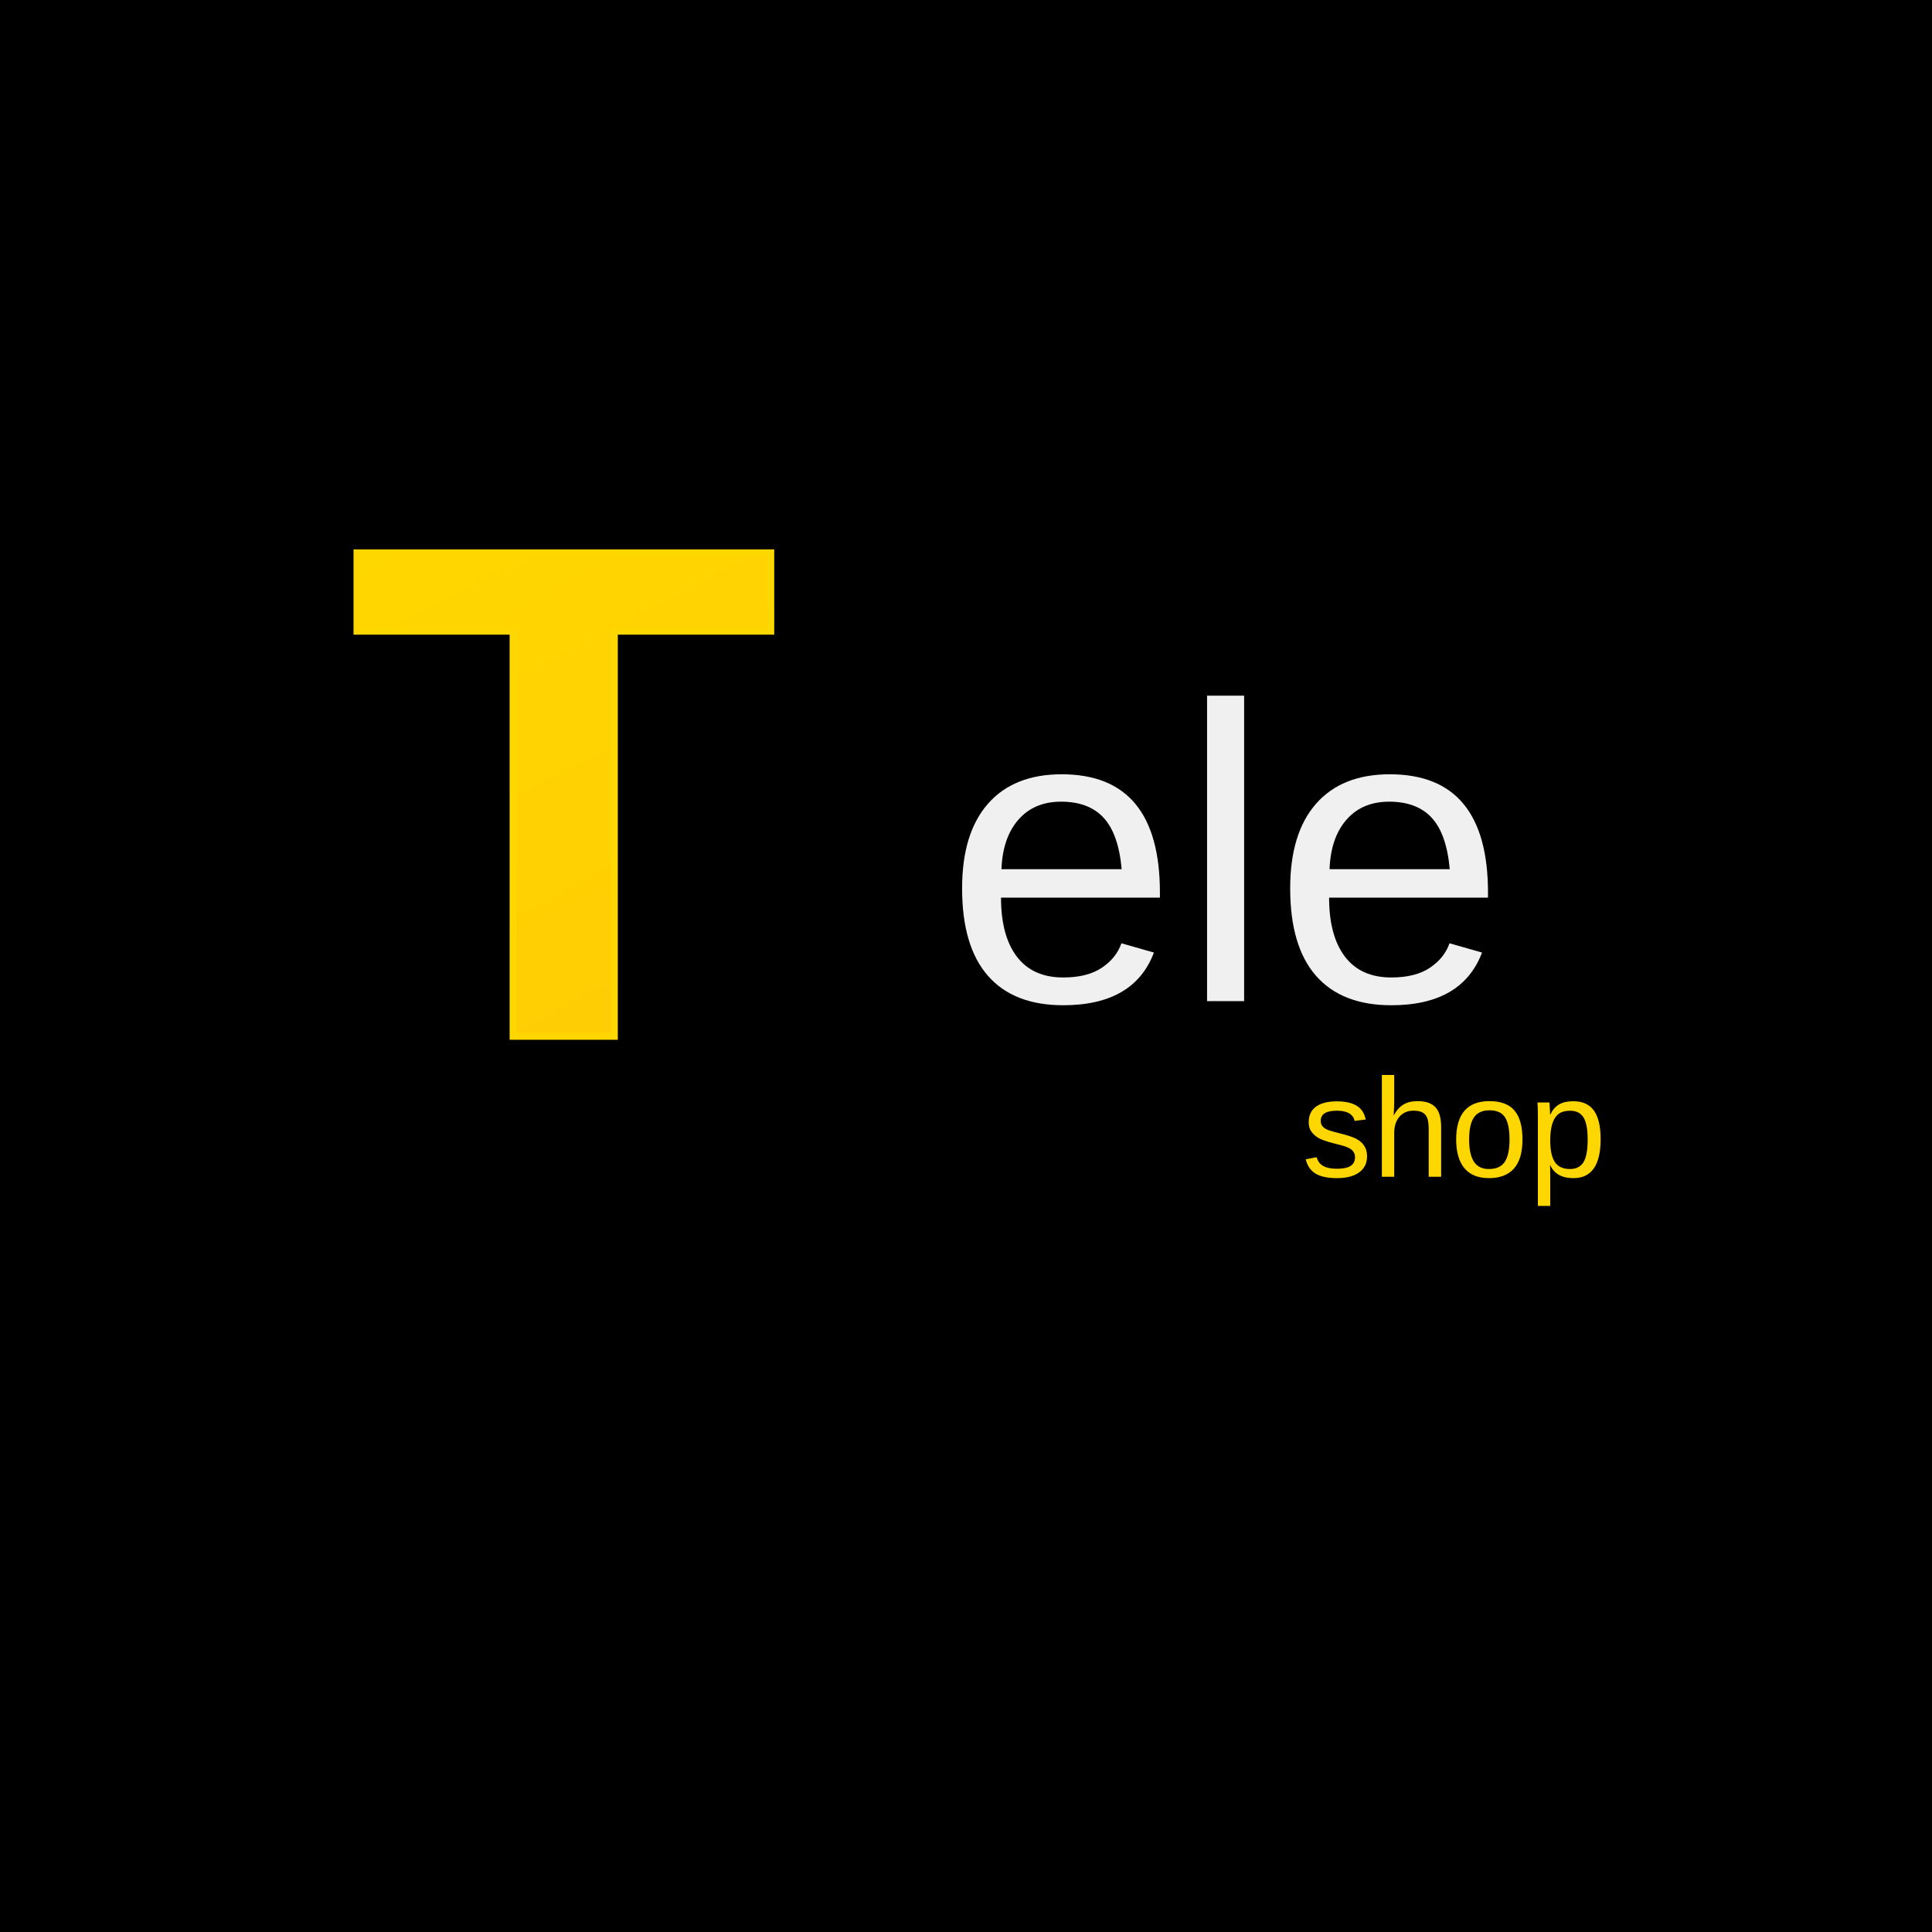
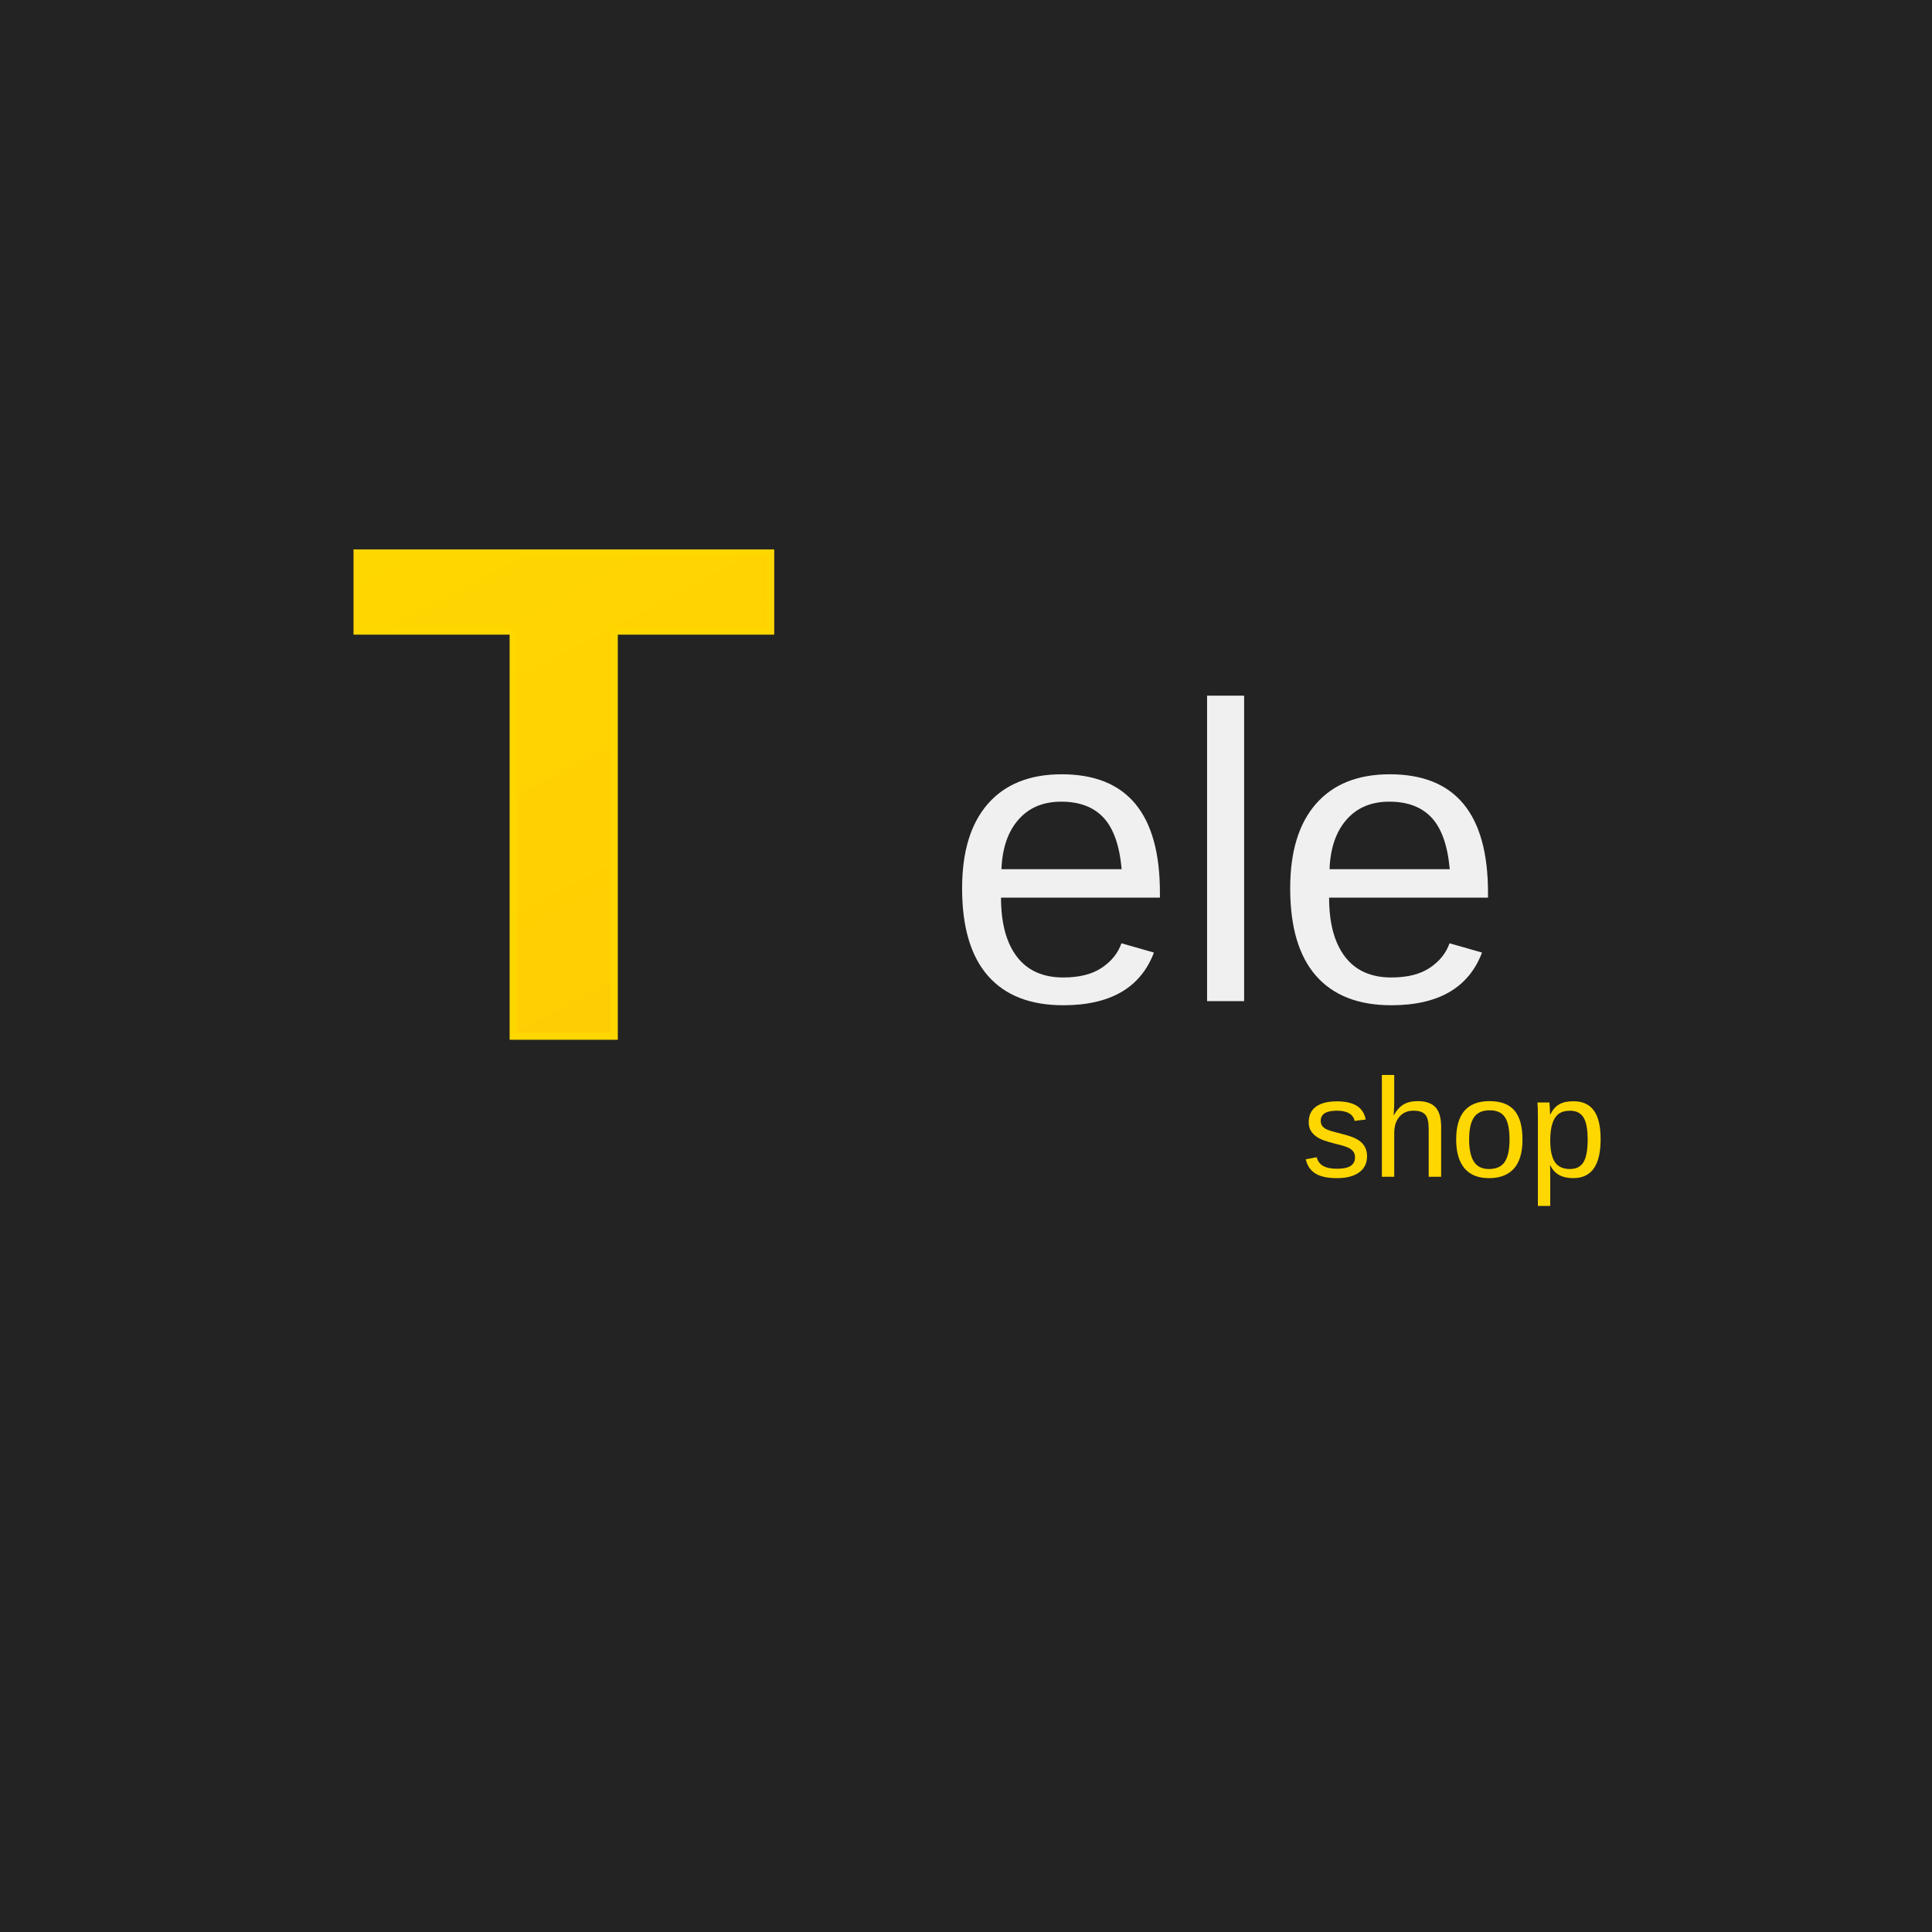
<svg xmlns="http://www.w3.org/2000/svg" width="550" height="550">
-   <rect width="550" height="550" fill="black" />
+   <rect width="550" height="550" fill="#232323" />
  <defs>
    <filter id="glow" x="-20%" y="-20%" width="140%" height="140%">
      <feGaussianBlur stdDeviation="5" result="coloredBlur" />
      <feMerge>
        <feMergeNode in="coloredBlur" />
        <feMergeNode in="SourceGraphic" />
      </feMerge>
    </filter>
    <linearGradient id="tGradient" x1="0%" y1="0%" x2="100%" y2="100%">
      <stop offset="0%" style="stop-color:#FFD700;stop-opacity:1" />
      <stop offset="100%" style="stop-color:#FFC107;stop-opacity:1" />
    </linearGradient>
  </defs>
  <text x="275" y="300" font-size="150" font-family="Arial" text-anchor="middle">
    <tspan dx="20" font-size="200" fill="url(#tGradient)" font-weight="bold" filter="url(#glow)" stroke="#FFD700" stroke-width="2" transform="rotate(20 300 300)">
      <tspan dy="-5">T</tspan>
      <path d="M240 250 L260 175 Q270 130 290 160 Q300 180 310 150" stroke="#FFD700" stroke-width="6" fill="#ffffff" />
    </tspan>
    <tspan dx="-50" dy="-10" font-size="120" filter="url(#glow)" fill="#F0F0F0">ele</tspan>
    <tspan dy="50" dx="-100" filter="url(#glow)" font-size="40" fill="#FFD700" text-anchor="middle">shop</tspan>
  </text>
</svg>
